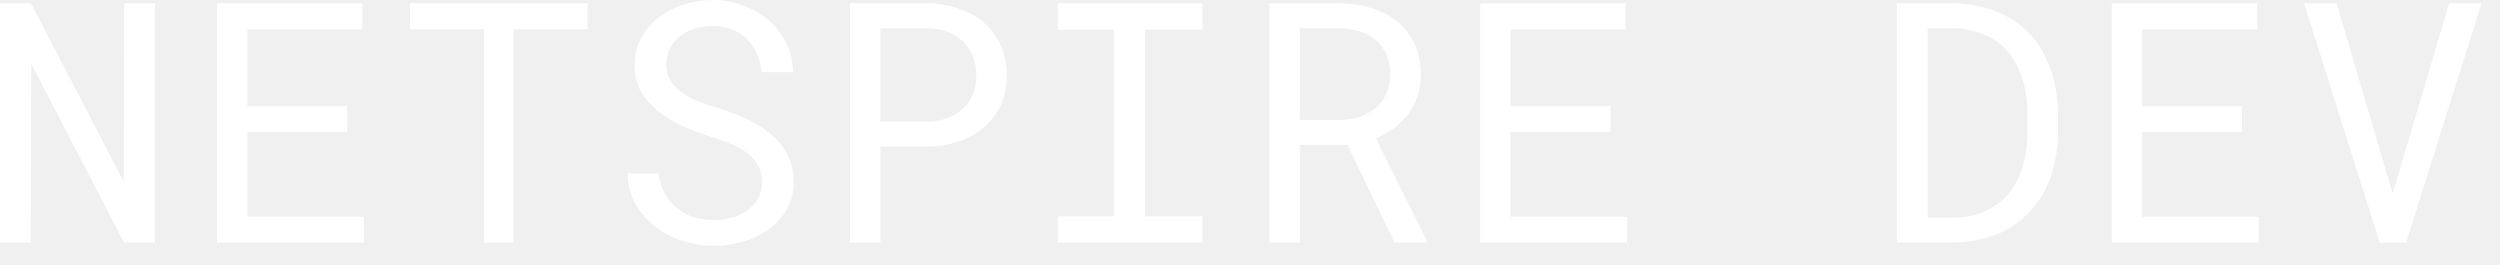
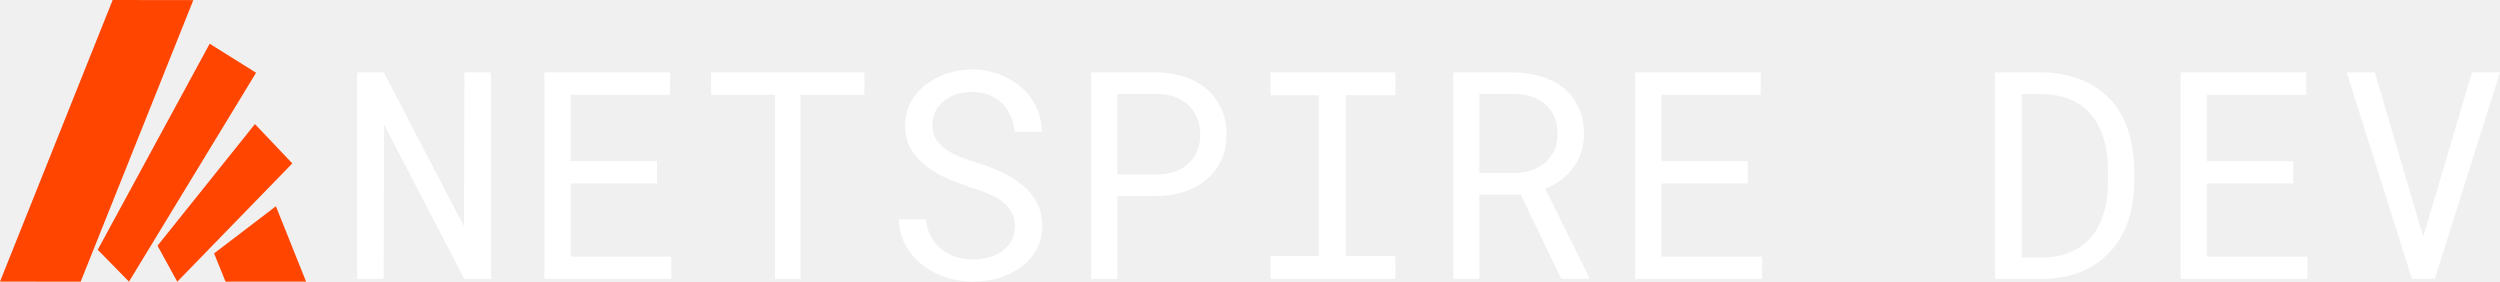
- <svg xmlns="http://www.w3.org/2000/svg" width="104" height="11" viewBox="0 0 104 11" fill="none">
-   <path d="M6.447 10.09H5.162L1.3 2.652L1.279 10.09H0.001V0.137H1.286L5.148 7.561L5.169 0.137H6.447V10.09ZM14.447 5.489H10.29V9.017H15.137V10.09H9.026V0.137H15.076V1.217H10.29V4.416H14.447V5.489ZM24.442 1.217H21.366V10.09H20.136V1.217H17.059V0.137H24.442V1.217ZM31.697 7.574C31.697 7.269 31.626 7.011 31.485 6.802C31.348 6.592 31.17 6.414 30.951 6.269C30.733 6.127 30.491 6.009 30.227 5.913C29.967 5.817 29.716 5.731 29.475 5.653C29.124 5.539 28.766 5.403 28.402 5.243C28.041 5.079 27.713 4.883 27.417 4.655C27.116 4.423 26.87 4.149 26.679 3.835C26.492 3.516 26.399 3.142 26.399 2.714C26.399 2.285 26.492 1.903 26.679 1.565C26.87 1.228 27.119 0.943 27.424 0.711C27.729 0.479 28.076 0.303 28.463 0.185C28.851 0.062 29.24 0 29.632 0C30.065 0 30.482 0.073 30.883 0.219C31.284 0.36 31.64 0.561 31.949 0.82C32.259 1.08 32.508 1.395 32.694 1.764C32.881 2.133 32.979 2.545 32.989 3.001H31.69C31.653 2.714 31.583 2.454 31.478 2.222C31.373 1.985 31.234 1.782 31.061 1.613C30.888 1.445 30.68 1.315 30.439 1.224C30.202 1.128 29.933 1.08 29.632 1.08C29.39 1.08 29.154 1.114 28.921 1.183C28.693 1.251 28.49 1.354 28.313 1.49C28.13 1.627 27.985 1.796 27.875 1.996C27.77 2.197 27.718 2.429 27.718 2.693C27.723 2.98 27.795 3.224 27.937 3.425C28.078 3.621 28.258 3.787 28.477 3.924C28.691 4.061 28.923 4.174 29.174 4.266C29.429 4.357 29.669 4.437 29.892 4.505C30.261 4.619 30.63 4.758 30.999 4.922C31.368 5.081 31.706 5.286 32.011 5.537C32.312 5.77 32.553 6.054 32.736 6.392C32.922 6.729 33.016 7.118 33.016 7.561C33.016 8.007 32.916 8.397 32.715 8.729C32.519 9.062 32.264 9.338 31.949 9.557C31.635 9.78 31.279 9.949 30.883 10.062C30.486 10.172 30.09 10.227 29.694 10.227C29.22 10.227 28.753 10.147 28.292 9.987C27.837 9.828 27.44 9.598 27.103 9.297C26.802 9.037 26.563 8.734 26.385 8.388C26.212 8.037 26.118 7.647 26.105 7.219H27.397C27.438 7.529 27.522 7.804 27.65 8.046C27.777 8.283 27.941 8.483 28.142 8.647C28.342 8.816 28.573 8.944 28.832 9.03C29.096 9.112 29.384 9.153 29.694 9.153C29.94 9.153 30.181 9.124 30.418 9.064C30.66 9.001 30.874 8.903 31.061 8.771C31.248 8.643 31.4 8.481 31.519 8.285C31.637 8.085 31.697 7.848 31.697 7.574ZM36.627 6.098V10.09H35.362V0.137H38.589C39.035 0.146 39.457 0.216 39.853 0.349C40.254 0.481 40.605 0.672 40.906 0.923C41.207 1.173 41.444 1.483 41.617 1.853C41.794 2.222 41.883 2.646 41.883 3.124C41.883 3.603 41.794 4.026 41.617 4.396C41.444 4.76 41.207 5.068 40.906 5.318C40.605 5.569 40.254 5.76 39.853 5.893C39.457 6.025 39.035 6.093 38.589 6.098H36.627ZM36.627 5.059H38.589C38.88 5.054 39.149 5.008 39.395 4.922C39.641 4.831 39.855 4.703 40.038 4.539C40.22 4.375 40.361 4.177 40.462 3.944C40.566 3.707 40.619 3.438 40.619 3.138C40.619 2.837 40.566 2.566 40.462 2.324C40.361 2.083 40.222 1.878 40.044 1.709C39.862 1.54 39.646 1.41 39.395 1.319C39.149 1.228 38.88 1.18 38.589 1.176H36.627V5.059ZM44.004 0.137H50.02V1.237H47.634V8.996H50.02V10.09H44.004V8.996H46.335V1.237H44.004V0.137ZM56.057 6.029H54.068V10.09H52.81V0.137H55.729C56.194 0.146 56.631 0.212 57.041 0.335C57.452 0.458 57.812 0.643 58.121 0.889C58.427 1.135 58.666 1.445 58.839 1.818C59.017 2.188 59.106 2.623 59.106 3.124C59.106 3.448 59.058 3.744 58.962 4.013C58.871 4.282 58.744 4.525 58.58 4.744C58.415 4.963 58.219 5.157 57.992 5.325C57.764 5.494 57.513 5.637 57.24 5.756L59.352 10.008L59.345 10.09H58.012L56.057 6.029ZM54.068 4.99H55.763C56.046 4.986 56.312 4.942 56.563 4.86C56.813 4.774 57.035 4.651 57.226 4.491C57.413 4.332 57.561 4.138 57.67 3.91C57.78 3.678 57.834 3.411 57.834 3.11C57.834 2.791 57.782 2.513 57.677 2.276C57.572 2.035 57.426 1.832 57.24 1.668C57.053 1.508 56.83 1.388 56.57 1.306C56.315 1.224 56.034 1.18 55.729 1.176H54.068V4.99ZM66.996 5.489H62.84V9.017H67.686V10.09H61.575V0.137H67.625V1.217H62.84V4.416H66.996V5.489ZM78.907 10.09V0.137H81.21C81.598 0.141 81.963 0.182 82.304 0.26C82.651 0.333 82.97 0.438 83.261 0.574C83.667 0.761 84.025 1.007 84.335 1.312C84.649 1.613 84.9 1.962 85.087 2.358C85.255 2.696 85.383 3.065 85.469 3.466C85.561 3.867 85.608 4.295 85.613 4.751V5.482C85.613 5.92 85.57 6.335 85.483 6.727C85.401 7.118 85.28 7.479 85.121 7.807C84.957 8.148 84.749 8.458 84.499 8.736C84.248 9.014 83.968 9.251 83.658 9.447C83.33 9.652 82.958 9.81 82.544 9.919C82.133 10.028 81.689 10.085 81.21 10.09H78.907ZM80.192 1.176V9.058H81.21C81.575 9.053 81.906 9.007 82.202 8.921C82.502 8.834 82.769 8.711 83.002 8.552C83.248 8.388 83.46 8.187 83.637 7.95C83.82 7.709 83.963 7.44 84.068 7.144C84.159 6.902 84.228 6.642 84.273 6.364C84.319 6.082 84.344 5.788 84.348 5.482V4.737C84.344 4.427 84.316 4.131 84.266 3.849C84.221 3.562 84.15 3.295 84.054 3.049C83.931 2.73 83.765 2.443 83.555 2.188C83.35 1.928 83.097 1.718 82.796 1.559C82.582 1.44 82.343 1.349 82.079 1.285C81.814 1.217 81.525 1.18 81.21 1.176H80.192ZM93.27 5.489H89.114V9.017H93.961V10.09H87.85V0.137H93.899V1.217H89.114V4.416H93.27V5.489ZM98.994 10.09L95.849 0.137H97.203L99.39 7.567L99.534 8.053L99.684 7.554L101.885 0.137H103.232L100.094 10.09H98.994Z" fill="white" />
+ <svg xmlns="http://www.w3.org/2000/svg" width="142" height="16" viewBox="0 0 142 16" fill="none">
+   <path d="M27.885 15.84H26.37L21.815 7.077L21.792 15.84H20.285V4.112H21.8L26.355 12.861L26.379 4.112H27.885V15.84Z" fill="white" />
+   <path d="M37.316 10.42H32.414V14.576H38.129V15.84H30.922V4.112H38.056V5.385H32.414V9.153H37.316V10.417V10.42Z" fill="white" />
+   <path d="M49.1 5.385H45.472V15.84H44.021V5.385H40.393V4.112H49.097V5.385H49.1Z" fill="white" />
+   <path d="M57.654 12.875C57.654 12.514 57.57 12.211 57.404 11.963C57.243 11.716 57.034 11.506 56.774 11.335C56.515 11.168 56.232 11.029 55.92 10.915C55.614 10.802 55.32 10.7 55.035 10.609C54.621 10.475 54.198 10.315 53.77 10.126C53.344 9.934 52.96 9.701 52.61 9.433C52.254 9.159 51.966 8.836 51.739 8.466C51.517 8.09 51.409 7.65 51.409 7.144C51.409 6.637 51.52 6.188 51.739 5.789C51.963 5.393 52.257 5.056 52.616 4.782C52.977 4.508 53.385 4.301 53.84 4.162C54.297 4.016 54.755 3.943 55.218 3.943C55.728 3.943 56.221 4.03 56.693 4.202C57.165 4.368 57.584 4.604 57.952 4.91C58.316 5.216 58.61 5.586 58.829 6.022C59.05 6.456 59.164 6.943 59.176 7.482H57.643C57.599 7.144 57.517 6.838 57.392 6.564C57.27 6.285 57.104 6.046 56.9 5.848C56.696 5.65 56.451 5.495 56.165 5.388C55.885 5.274 55.568 5.219 55.215 5.219C54.93 5.219 54.65 5.259 54.376 5.338C54.108 5.42 53.869 5.539 53.659 5.699C53.443 5.859 53.271 6.06 53.143 6.296C53.021 6.532 52.957 6.806 52.957 7.117C52.962 7.455 53.047 7.744 53.213 7.98C53.379 8.21 53.592 8.408 53.851 8.568C54.105 8.728 54.379 8.862 54.673 8.97C54.973 9.077 55.256 9.171 55.518 9.252C55.953 9.386 56.39 9.549 56.824 9.744C57.258 9.934 57.657 10.175 58.016 10.47C58.371 10.743 58.654 11.078 58.87 11.477C59.091 11.873 59.199 12.333 59.199 12.855C59.199 13.376 59.079 13.839 58.843 14.232C58.613 14.625 58.31 14.949 57.94 15.208C57.57 15.47 57.15 15.671 56.681 15.805C56.215 15.933 55.746 15.997 55.279 15.997C54.72 15.997 54.169 15.904 53.627 15.714C53.091 15.525 52.621 15.254 52.225 14.902C51.87 14.596 51.59 14.238 51.38 13.83C51.176 13.417 51.065 12.957 51.051 12.453H52.575C52.624 12.817 52.724 13.143 52.872 13.428C53.024 13.708 53.216 13.944 53.452 14.136C53.688 14.334 53.959 14.486 54.265 14.588C54.577 14.684 54.915 14.733 55.279 14.733C55.571 14.733 55.853 14.698 56.133 14.628C56.419 14.553 56.669 14.439 56.891 14.282C57.112 14.13 57.29 13.941 57.43 13.711C57.57 13.475 57.64 13.195 57.64 12.872L57.654 12.875Z" fill="white" />
+   <path d="M63.469 11.136V15.84H61.977V4.112H65.78C66.307 4.124 66.802 4.205 67.272 4.363C67.744 4.517 68.158 4.744 68.513 5.038C68.869 5.332 69.148 5.699 69.352 6.133C69.562 6.567 69.667 7.068 69.667 7.63C69.667 8.192 69.562 8.693 69.352 9.127C69.148 9.558 68.869 9.919 68.513 10.213C68.158 10.507 67.744 10.735 67.272 10.889C66.805 11.043 66.307 11.125 65.78 11.131H63.466L63.469 11.136ZM63.469 9.91H65.782C66.126 9.905 66.444 9.852 66.733 9.75C67.024 9.642 67.275 9.494 67.49 9.299C67.706 9.107 67.872 8.871 67.989 8.597C68.111 8.317 68.175 8 68.175 7.648C68.175 7.295 68.114 6.975 67.989 6.689C67.869 6.404 67.706 6.162 67.496 5.964C67.28 5.766 67.027 5.612 66.73 5.504C66.438 5.396 66.124 5.341 65.78 5.335H63.466V9.91H63.469Z" fill="white" />
+   <path d="M72.164 4.112H79.257V5.408H76.445V14.55H79.257V15.84H72.164V14.55H74.912V5.408H72.164V4.112Z" fill="white" />
+   <path d="M86.376 11.055H84.03V15.84H82.547V4.112H85.989C86.536 4.124 87.052 4.199 87.536 4.345C88.02 4.491 88.445 4.706 88.809 4.997C89.171 5.289 89.451 5.653 89.655 6.092C89.864 6.526 89.969 7.039 89.969 7.63C89.969 8.012 89.914 8.361 89.8 8.678C89.692 8.996 89.544 9.281 89.349 9.541C89.156 9.797 88.923 10.027 88.655 10.225C88.387 10.423 88.09 10.592 87.769 10.732L90.261 15.741L90.252 15.837H88.681L86.376 11.052V11.055ZM84.03 9.832H86.029C86.362 9.826 86.676 9.776 86.974 9.677C87.268 9.575 87.53 9.43 87.754 9.243C87.976 9.054 88.151 8.827 88.279 8.559C88.407 8.285 88.471 7.971 88.471 7.616C88.471 7.24 88.41 6.911 88.285 6.634C88.162 6.349 87.991 6.11 87.769 5.918C87.548 5.728 87.285 5.589 86.979 5.49C86.679 5.393 86.347 5.341 85.989 5.335H84.03V9.829V9.832Z" fill="white" />
+   <path d="M99.271 10.42H94.369V14.576H100.084V15.84H92.877V4.112H100.011V5.385H94.369V9.153H99.271V10.417V10.42Z" fill="white" />
+   <path d="M113.314 15.84V4.112H116.03C116.488 4.118 116.916 4.164 117.319 4.258C117.727 4.345 118.102 4.467 118.446 4.628C118.924 4.849 119.347 5.137 119.711 5.498C120.081 5.854 120.378 6.264 120.597 6.73C120.795 7.126 120.947 7.563 121.049 8.035C121.157 8.507 121.212 9.013 121.218 9.549V10.411C121.218 10.927 121.165 11.416 121.063 11.876C120.967 12.339 120.824 12.761 120.635 13.149C120.443 13.551 120.198 13.918 119.901 14.244C119.606 14.57 119.274 14.85 118.91 15.083C118.522 15.324 118.085 15.511 117.595 15.639C117.112 15.767 116.587 15.834 116.025 15.84H113.309H113.314ZM114.83 5.338V14.625H116.03C116.459 14.62 116.849 14.567 117.199 14.465C117.555 14.363 117.869 14.218 118.143 14.031C118.435 13.839 118.682 13.6 118.892 13.324C119.108 13.038 119.277 12.721 119.399 12.374C119.507 12.089 119.589 11.783 119.641 11.457C119.694 11.125 119.726 10.778 119.729 10.417V9.541C119.723 9.177 119.691 8.827 119.632 8.492C119.58 8.154 119.495 7.84 119.382 7.549C119.236 7.173 119.041 6.835 118.793 6.535C118.551 6.229 118.254 5.982 117.898 5.795C117.645 5.656 117.365 5.548 117.053 5.472C116.742 5.391 116.401 5.35 116.03 5.344H114.83V5.338Z" fill="white" />
+   <path d="M130.253 10.42H125.351V14.576H131.066V15.84H123.859V4.112H130.993V5.385H125.351V9.153H130.253V10.417V10.42Z" fill="white" />
+   <path d="M136.998 15.84L133.291 4.112H134.888L137.467 12.866L137.636 13.437L137.814 12.849L140.41 4.109H141.999L138.298 15.837H137.001L136.998 15.84Z" fill="white" />
+   <path d="M4.581 16L0 15.994L6.4 0L10.981 0.006L4.581 16Z" fill="#FF4500" />
+   <path d="M7.326 15.997L5.551 14.186L11.91 2.484L14.544 4.132L7.326 15.997Z" fill="#FF4500" />
+   <path d="M10.069 16L8.947 13.956L14.481 7.048L16.603 9.281L10.069 16Z" fill="#FF4500" />
+   <path d="M12.81 15.997L12.16 14.392L15.672 11.716L17.385 15.994L12.81 15.997Z" fill="#FF4500" />
</svg>
